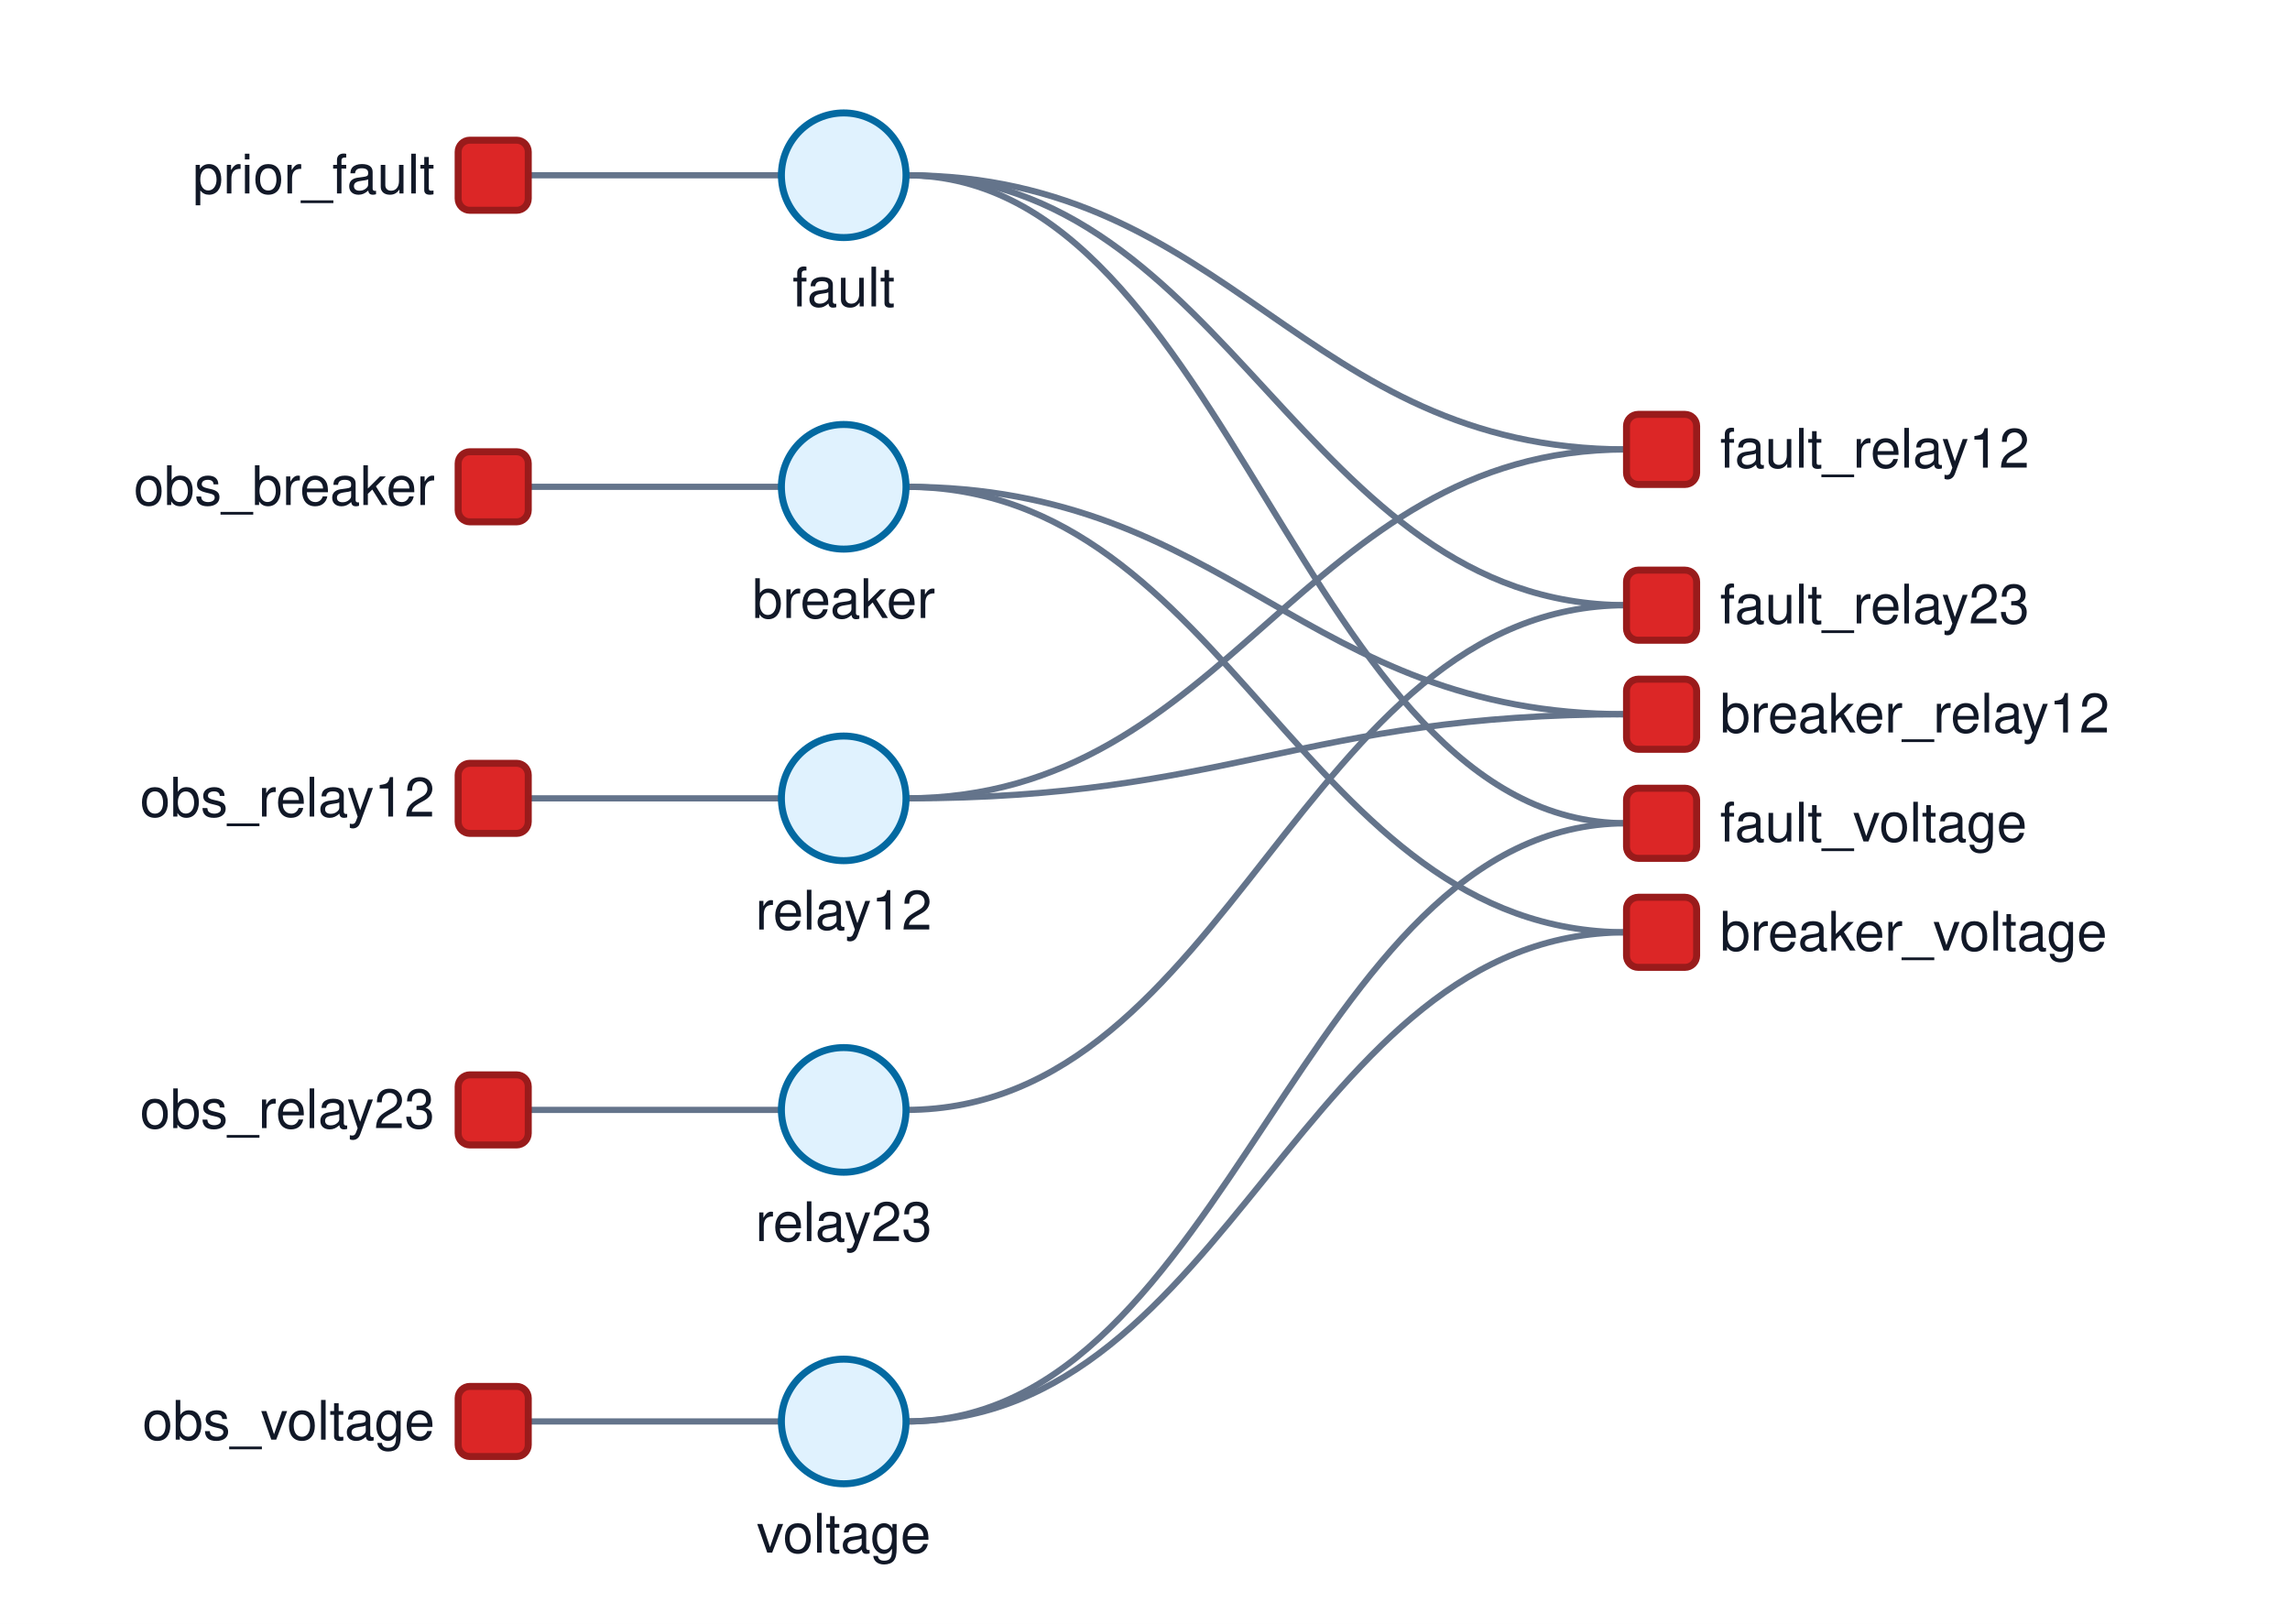
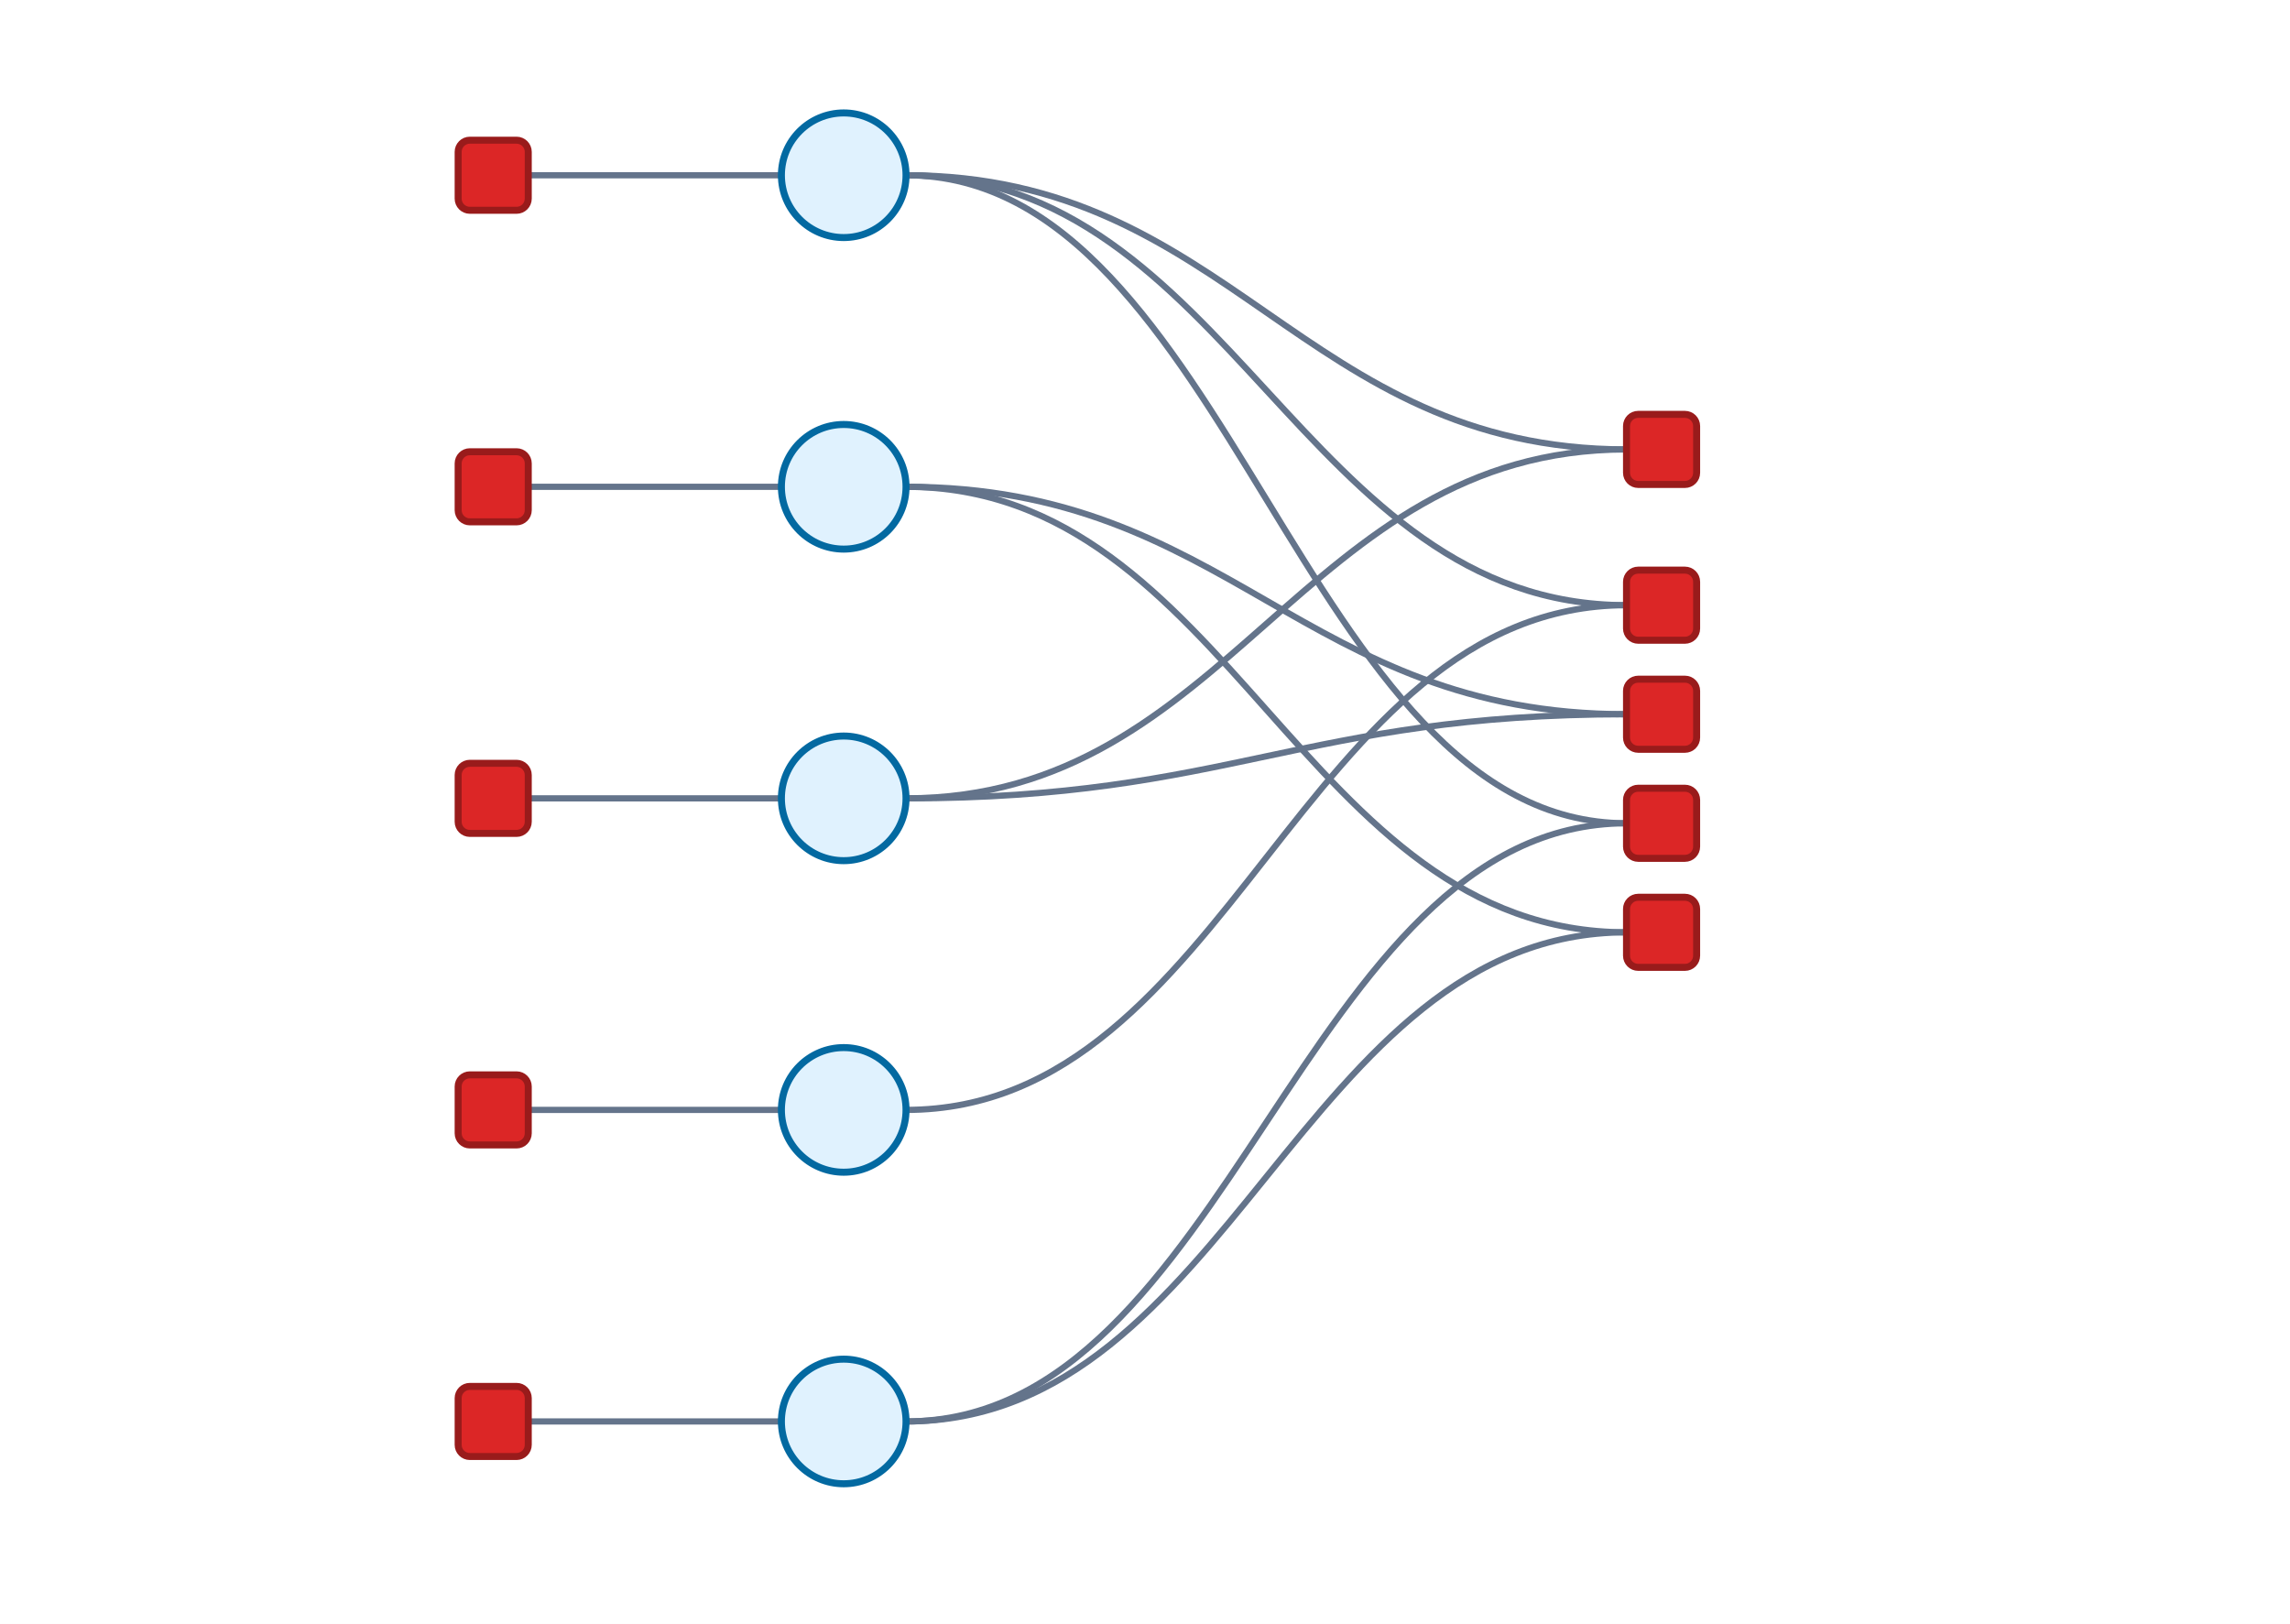
<svg xmlns="http://www.w3.org/2000/svg" width="588" height="417" viewBox="0 0 588 417">
  <style>
  .background { fill: #ffffff; }
  .edge {
    fill: none;
    stroke: #64748b;
    stroke-width: 1.6;
    stroke-opacity: 1.0;
  }
  .edge-hitbox {
    fill: none;
    stroke: #000000;
    stroke-width: 14;
    stroke-opacity: 0;
    pointer-events: stroke;
  }
  .variable {
    fill: #e0f2fe;
    stroke: #0369a1;
    stroke-width: 1.8;
  }
+   .variable-context { opacity: 0.38; }
  .factor {
    fill: #dc2626;
    stroke: #991b1b;
    stroke-width: 1.8;
  }
+   .factor-context { opacity: 0.42; }
  .edge-highlight { stroke-opacity: 1.0; }
  .edge-label {
    fill: #64748b;
    font-size: 12px;
-     paint-order: stroke;
+     text-anchor: middle;
+     dominant-baseline: middle;
+   }
+   .edge-label-background {
+     fill: #ffffff;
    stroke: #ffffff;
    stroke-linejoin: round;
-     stroke-width: 3px;
+     stroke-width: 4px;
+     font-size: 12px;
    text-anchor: middle;
    dominant-baseline: middle;
  }
  .label {
    fill: #111827;
    font-family: Helvetica, Arial, sans-serif;
    font-size: 14px;
    text-anchor: middle;
    dominant-baseline: middle;
  }
  .label-start { text-anchor: start; }
  .label-end { text-anchor: end; }
</style>
  <rect class="background" x="0" y="0" width="588" height="417" />
  <path class="edge" d="M 135.64 45.0 C 164.89 45.0, 171.39 45.0, 200.64 45.0" />
  <path class="edge-hitbox" d="M 135.64 45.0 C 164.89 45.0, 171.39 45.0, 200.64 45.0">
  </path>
  <path class="edge" d="M 232.64 45.0 C 315.89 45.0, 334.39 115.4, 417.64 115.4" />
  <path class="edge-hitbox" d="M 232.64 45.0 C 315.89 45.0, 334.39 115.4, 417.64 115.4">
  </path>
  <path class="edge" d="M 232.64 45.0 C 315.89 45.0, 334.39 155.4, 417.64 155.4" />
  <path class="edge-hitbox" d="M 232.64 45.0 C 315.89 45.0, 334.39 155.4, 417.64 155.4">
  </path>
  <path class="edge" d="M 232.64 45.0 C 315.89 45.0, 334.39 211.4, 417.64 211.4" />
  <path class="edge-hitbox" d="M 232.64 45.0 C 315.89 45.0, 334.39 211.4, 417.64 211.4">
  </path>
  <path class="edge" d="M 232.64 125.0 C 315.89 125.0, 334.39 239.4, 417.64 239.4" />
  <path class="edge-hitbox" d="M 232.64 125.0 C 315.89 125.0, 334.39 239.4, 417.64 239.4">
  </path>
  <path class="edge" d="M 232.64 125.0 C 315.89 125.0, 334.39 183.4, 417.64 183.4" />
  <path class="edge-hitbox" d="M 232.64 125.0 C 315.89 125.0, 334.39 183.4, 417.64 183.4">
  </path>
  <path class="edge" d="M 135.64 125.0 C 164.89 125.0, 171.39 125.0, 200.64 125.0" />
  <path class="edge-hitbox" d="M 135.64 125.0 C 164.89 125.0, 171.39 125.0, 200.64 125.0">
  </path>
  <path class="edge" d="M 232.64 205.0 C 315.89 205.0, 334.39 115.4, 417.64 115.4" />
  <path class="edge-hitbox" d="M 232.64 205.0 C 315.89 205.0, 334.39 115.4, 417.64 115.4">
  </path>
  <path class="edge" d="M 232.64 205.0 C 315.89 205.0, 334.39 183.4, 417.64 183.4" />
  <path class="edge-hitbox" d="M 232.64 205.0 C 315.89 205.0, 334.39 183.4, 417.64 183.4">
  </path>
  <path class="edge" d="M 135.64 205.0 C 164.89 205.0, 171.39 205.0, 200.64 205.0" />
  <path class="edge-hitbox" d="M 135.64 205.0 C 164.89 205.0, 171.39 205.0, 200.64 205.0">
  </path>
  <path class="edge" d="M 232.64 285.0 C 315.89 285.0, 334.39 155.4, 417.64 155.4" />
  <path class="edge-hitbox" d="M 232.64 285.0 C 315.89 285.0, 334.39 155.4, 417.64 155.4">
  </path>
  <path class="edge" d="M 135.64 285.0 C 164.89 285.0, 171.39 285.0, 200.64 285.0" />
  <path class="edge-hitbox" d="M 135.64 285.0 C 164.89 285.0, 171.39 285.0, 200.64 285.0">
  </path>
  <path class="edge" d="M 232.64 365.0 C 315.89 365.0, 334.39 211.4, 417.64 211.4" />
  <path class="edge-hitbox" d="M 232.64 365.0 C 315.89 365.0, 334.39 211.4, 417.64 211.4">
  </path>
  <path class="edge" d="M 232.64 365.0 C 315.89 365.0, 334.39 239.4, 417.64 239.4" />
  <path class="edge-hitbox" d="M 232.64 365.0 C 315.89 365.0, 334.39 239.4, 417.64 239.4">
  </path>
  <path class="edge" d="M 135.64 365.0 C 164.89 365.0, 171.39 365.0, 200.64 365.0" />
  <path class="edge-hitbox" d="M 135.64 365.0 C 164.89 365.0, 171.39 365.0, 200.64 365.0">
  </path>
  <circle class="variable" cx="216.64" cy="45.0" r="16">
  </circle>
-   <text class="label" x="216.64" y="74.0">fault</text>
+   <text class="label" x="216.64" y="74.0" />
  <circle class="variable" cx="216.64" cy="125.0" r="16">
  </circle>
-   <text class="label" x="216.64" y="154.0">breaker</text>
+   <text class="label" x="216.64" y="154.0" />
  <circle class="variable" cx="216.64" cy="205.0" r="16">
  </circle>
-   <text class="label" x="216.64" y="234.0">relay12</text>
+   <text class="label" x="216.64" y="234.0" />
  <circle class="variable" cx="216.64" cy="285.0" r="16">
  </circle>
-   <text class="label" x="216.64" y="314.0">relay23</text>
+   <text class="label" x="216.64" y="314.0" />
  <circle class="variable" cx="216.64" cy="365.0" r="16">
  </circle>
-   <text class="label" x="216.64" y="394.0">voltage</text>
+   <text class="label" x="216.64" y="394.0" />
  <rect class="factor" x="117.64" y="36.0" width="18" height="18" rx="3">
  </rect>
-   <text class="label label-end" x="111.64" y="45.0">prior_fault</text>
+   <text class="label label-end" x="111.64" y="45.0" />
  <rect class="factor" x="417.64" y="106.4" width="18" height="18" rx="3">
  </rect>
-   <text class="label label-start" x="441.64" y="115.4">fault_relay12</text>
+   <text class="label label-start" x="441.64" y="115.4" />
  <rect class="factor" x="417.64" y="146.4" width="18" height="18" rx="3">
  </rect>
-   <text class="label label-start" x="441.64" y="155.4">fault_relay23</text>
+   <text class="label label-start" x="441.64" y="155.4" />
  <rect class="factor" x="417.64" y="202.4" width="18" height="18" rx="3">
  </rect>
-   <text class="label label-start" x="441.64" y="211.4">fault_voltage</text>
+   <text class="label label-start" x="441.64" y="211.4" />
  <rect class="factor" x="417.64" y="230.4" width="18" height="18" rx="3">
  </rect>
-   <text class="label label-start" x="441.64" y="239.4">breaker_voltage</text>
+   <text class="label label-start" x="441.64" y="239.4" />
  <rect class="factor" x="417.64" y="174.4" width="18" height="18" rx="3">
  </rect>
-   <text class="label label-start" x="441.64" y="183.4">breaker_relay12</text>
+   <text class="label label-start" x="441.64" y="183.4" />
  <rect class="factor" x="117.64" y="196.0" width="18" height="18" rx="3">
  </rect>
-   <text class="label label-end" x="111.64" y="205.0">obs_relay12</text>
+   <text class="label label-end" x="111.64" y="205.0" />
  <rect class="factor" x="117.64" y="276.0" width="18" height="18" rx="3">
  </rect>
-   <text class="label label-end" x="111.64" y="285.0">obs_relay23</text>
+   <text class="label label-end" x="111.64" y="285.0" />
  <rect class="factor" x="117.64" y="116.0" width="18" height="18" rx="3">
  </rect>
-   <text class="label label-end" x="111.64" y="125.0">obs_breaker</text>
+   <text class="label label-end" x="111.64" y="125.0" />
  <rect class="factor" x="117.64" y="356.0" width="18" height="18" rx="3">
  </rect>
-   <text class="label label-end" x="111.64" y="365.0">obs_voltage</text>
+   <text class="label label-end" x="111.64" y="365.0" />
</svg>
